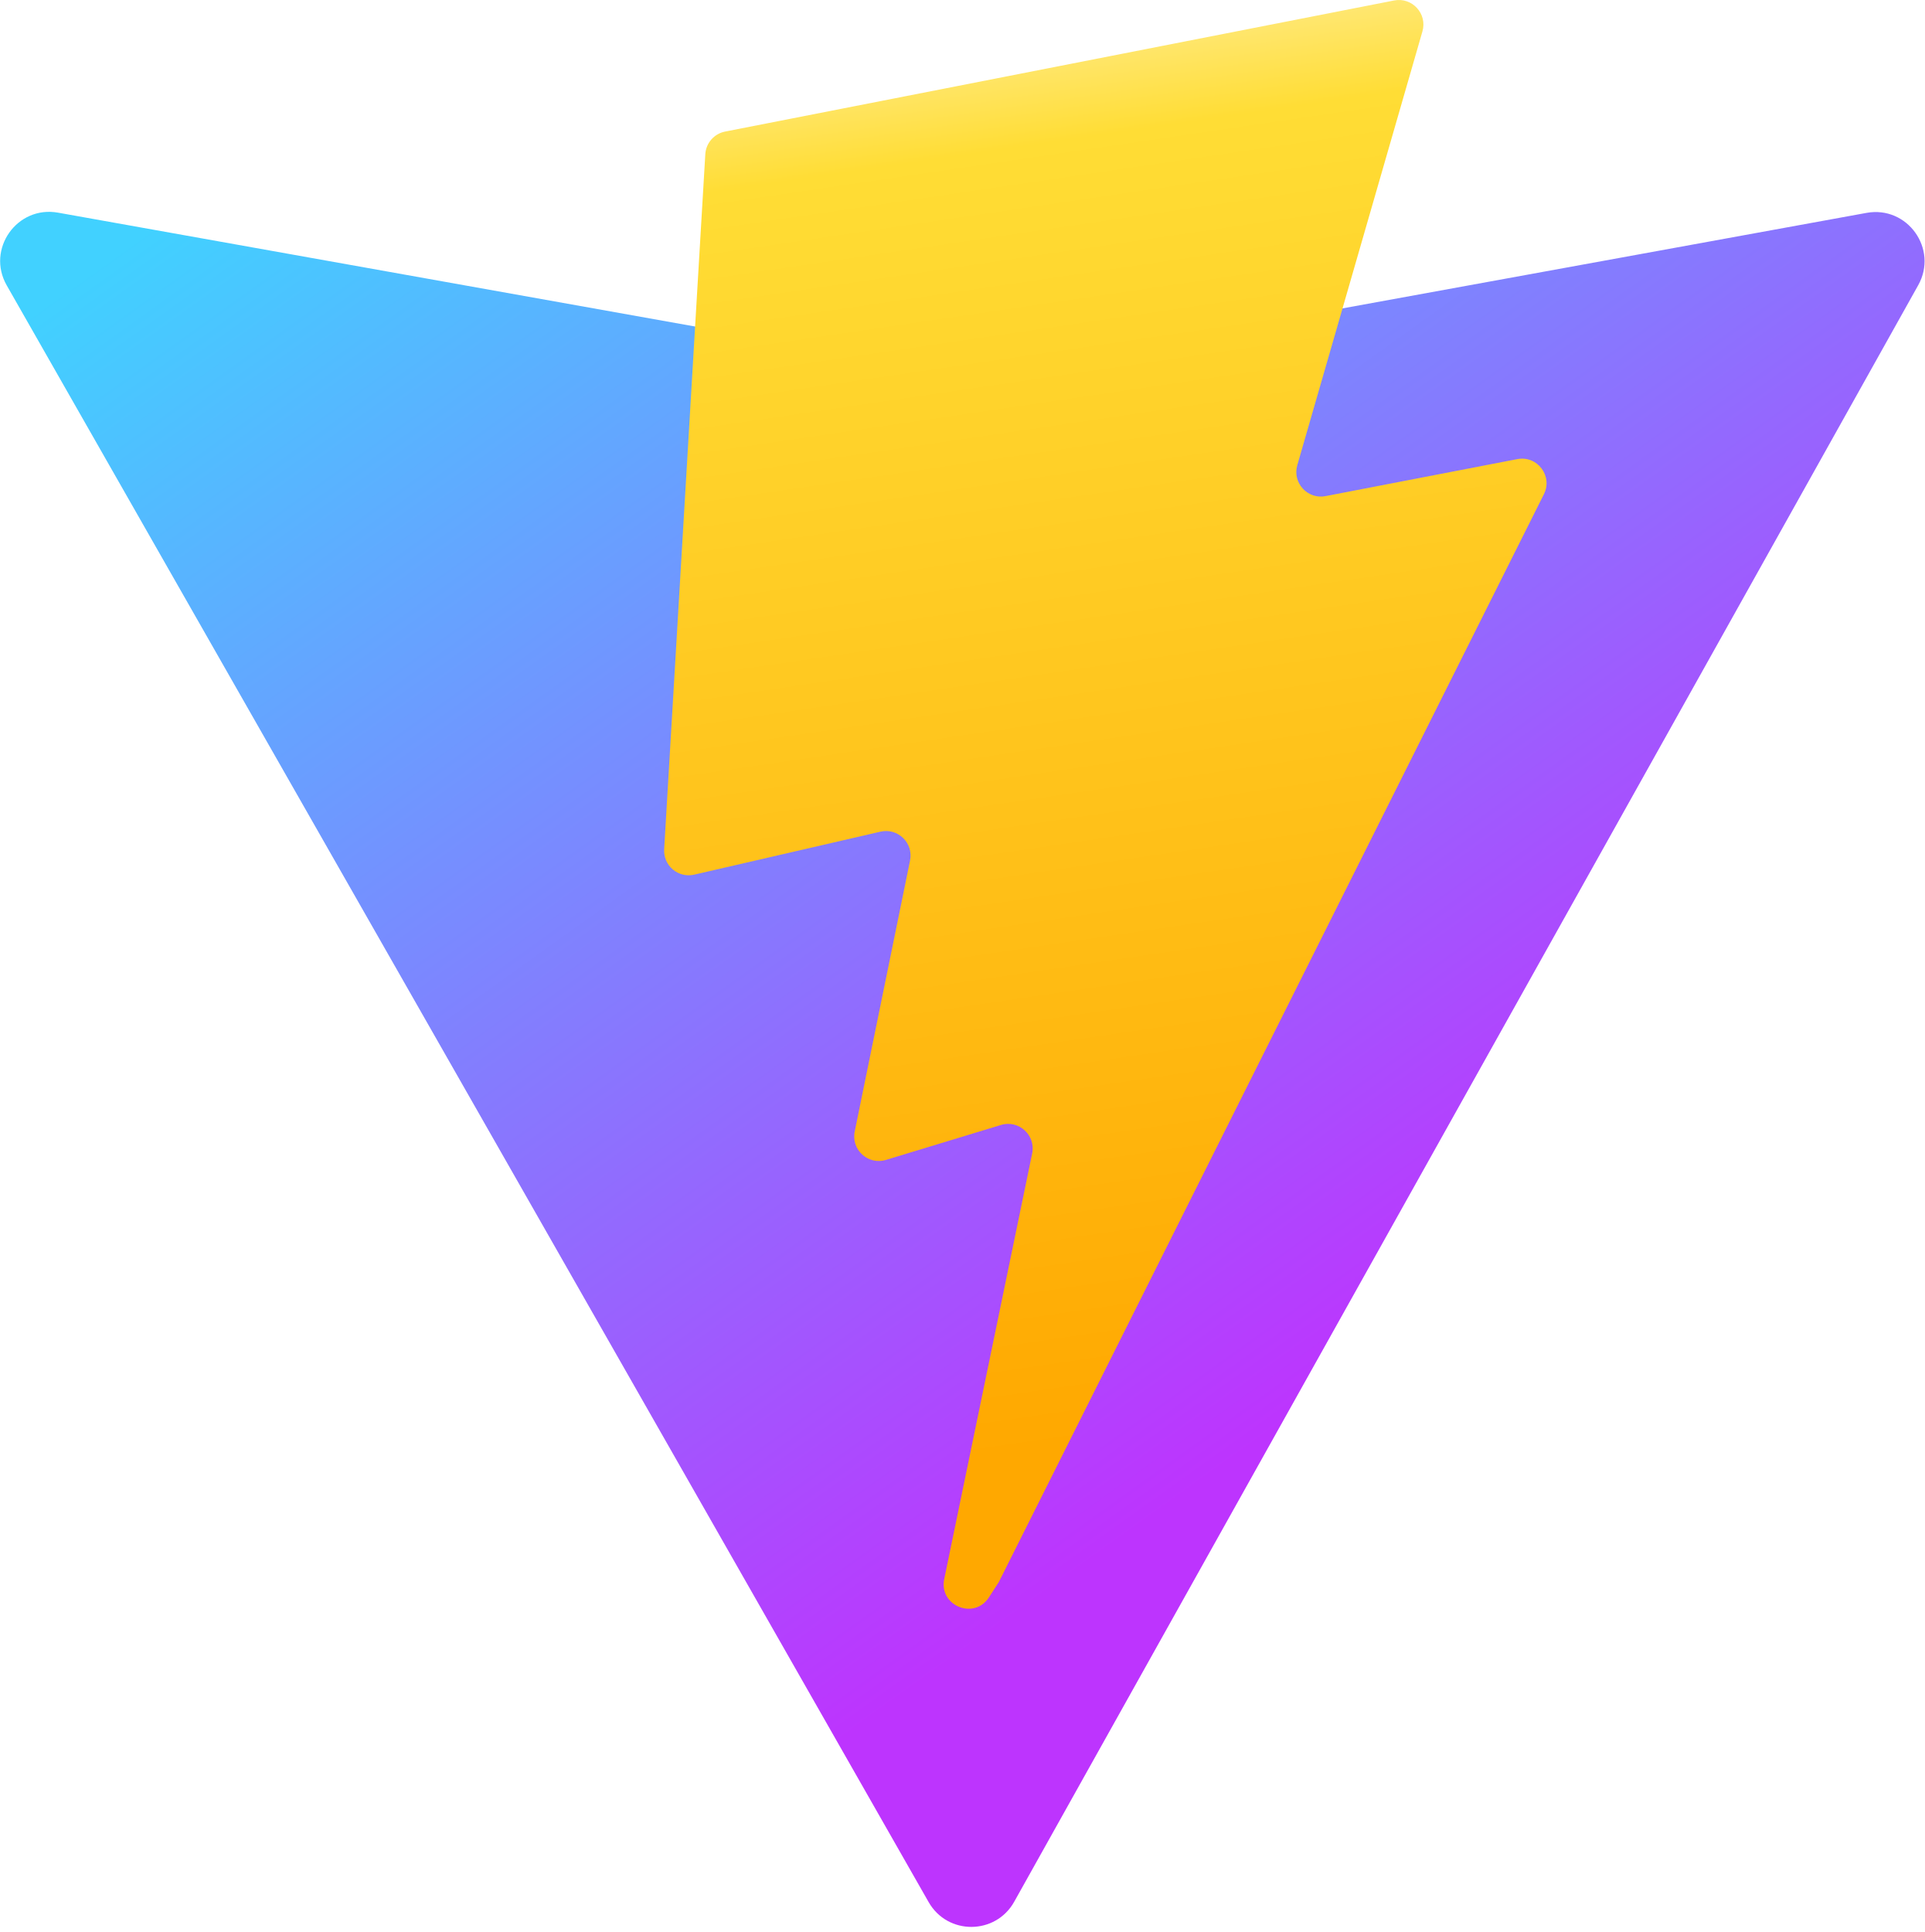
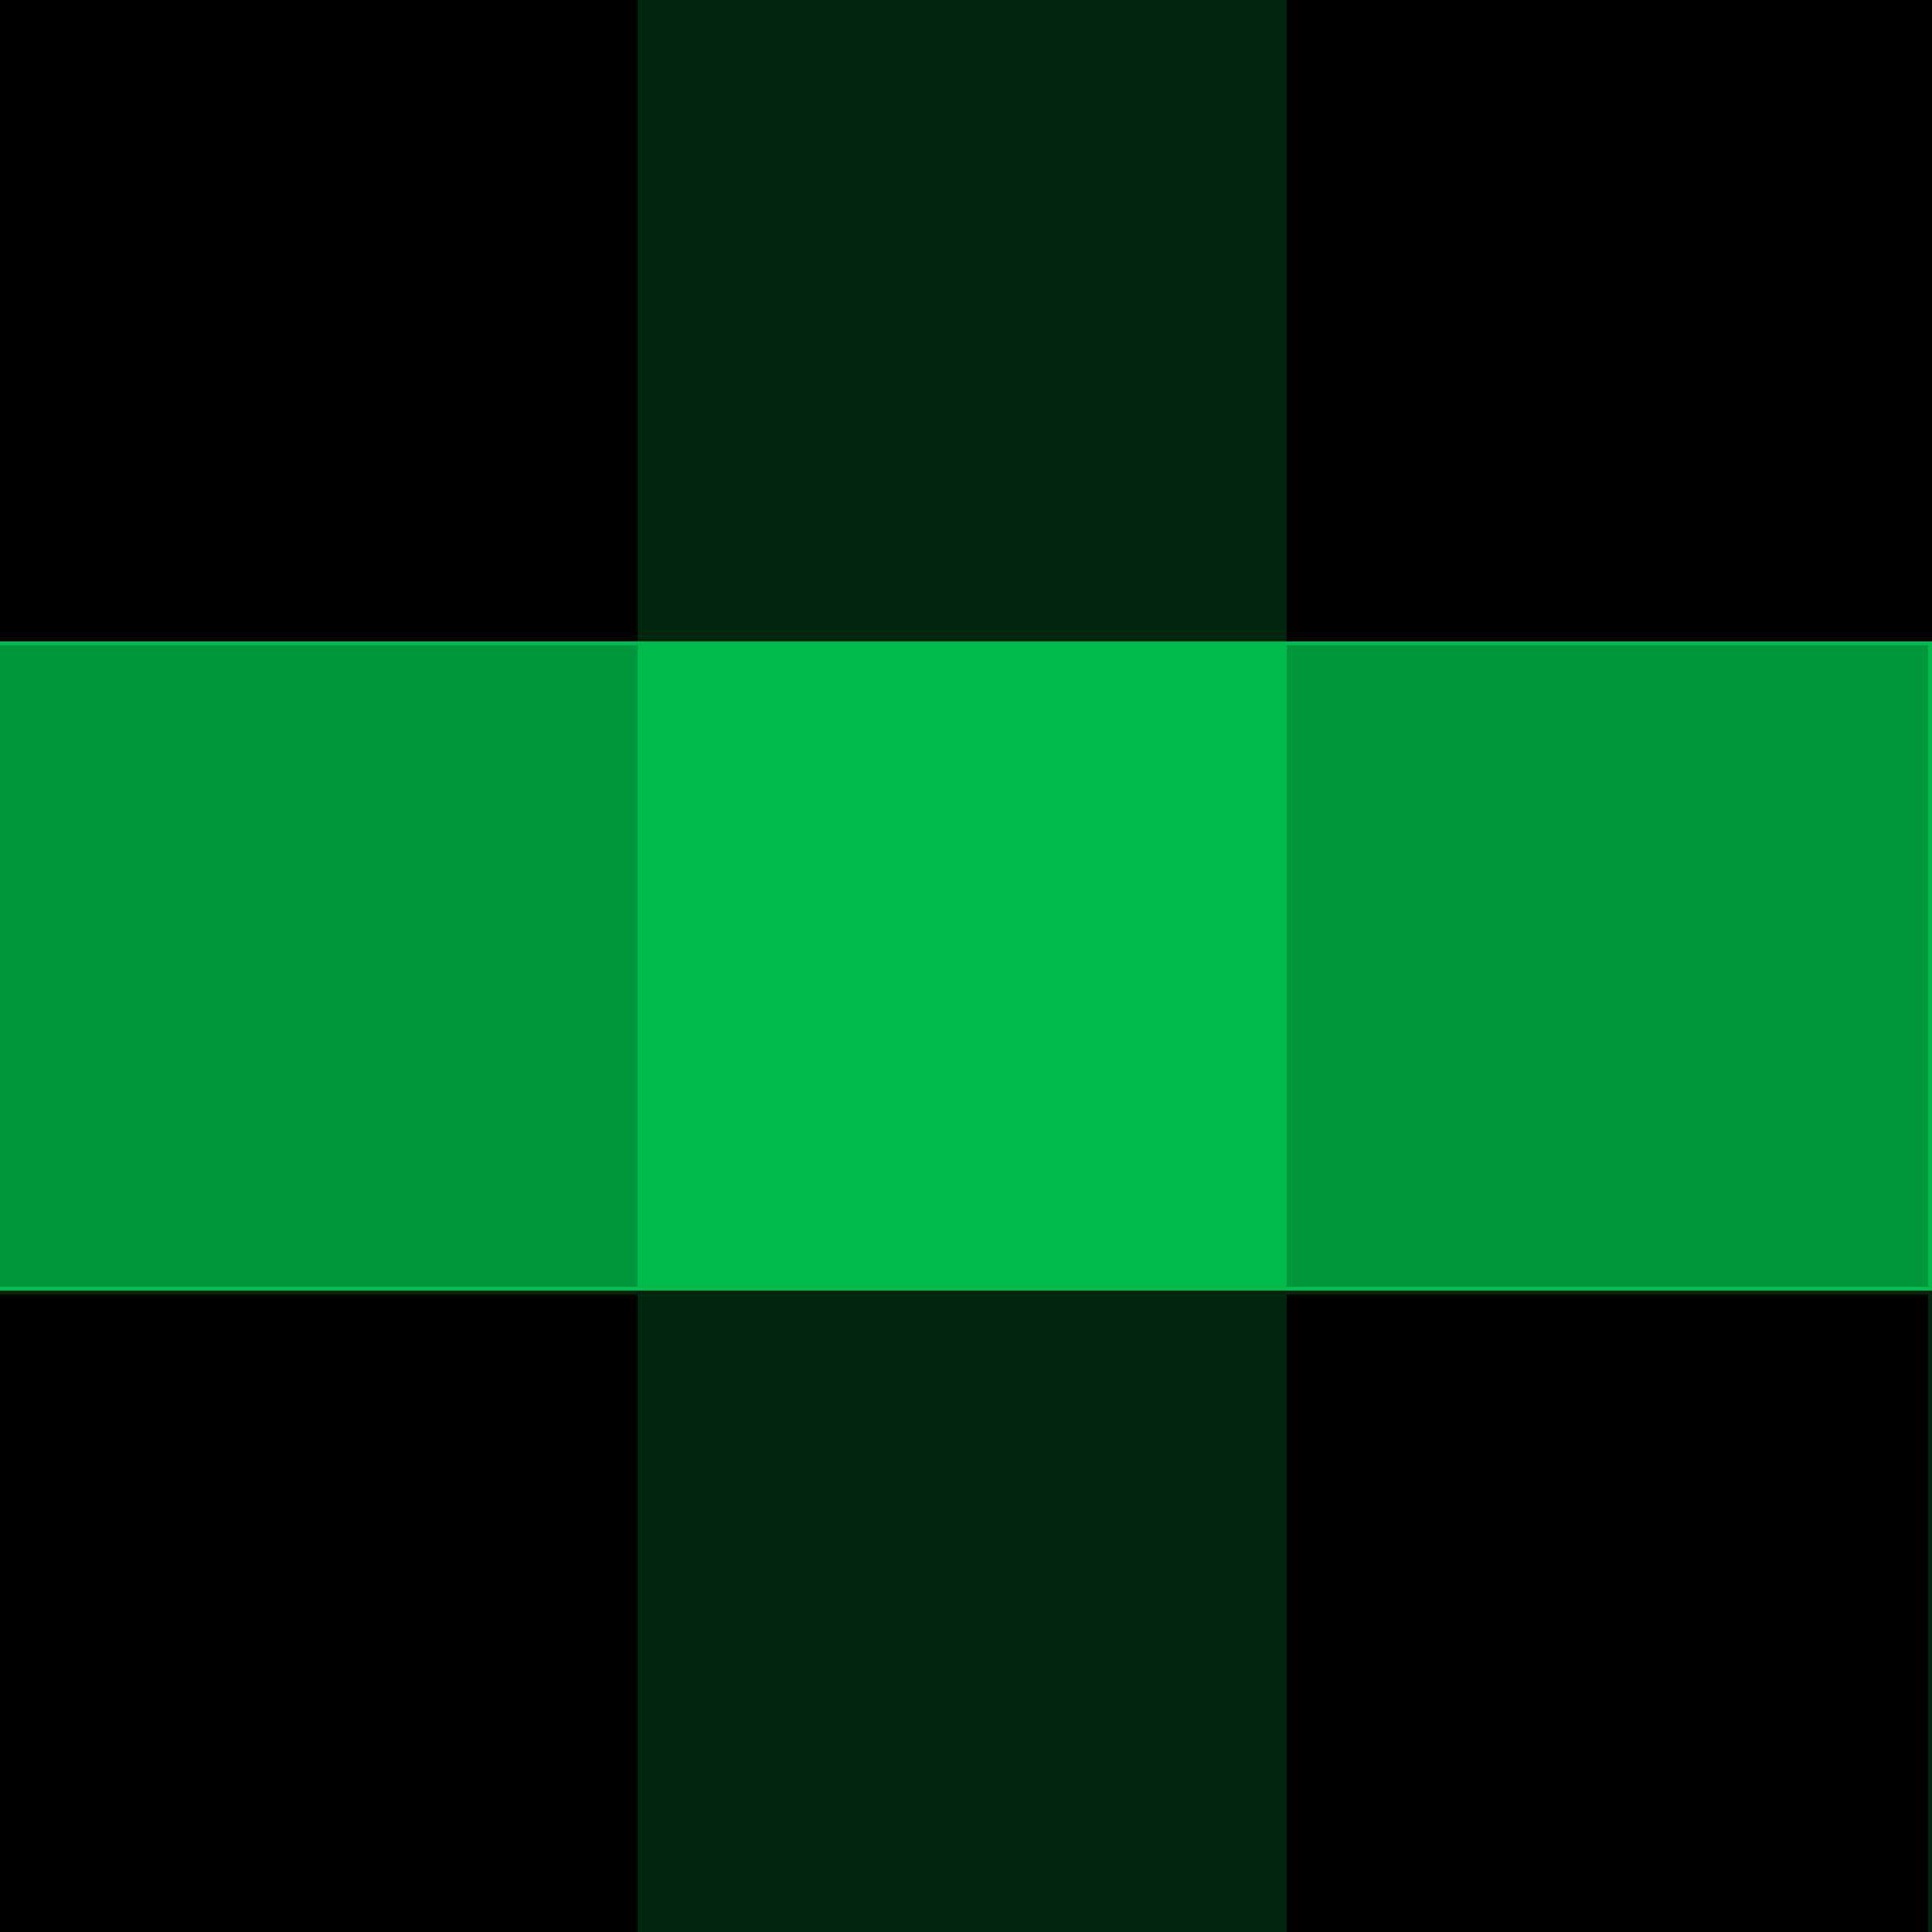
- <svg xmlns="http://www.w3.org/2000/svg" aria-hidden="true" role="img" class="iconify iconify--logos" width="31.88" height="32" preserveAspectRatio="xMidYMid meet" viewBox="0 0 256 257">
-   <defs>
-     <linearGradient id="IconifyId1813088fe1fbc01fb466" x1="-.828%" x2="57.636%" y1="7.652%" y2="78.411%">
-       <stop offset="0%" stop-color="#41D1FF" />
-       <stop offset="100%" stop-color="#BD34FE" />
-     </linearGradient>
-     <linearGradient id="IconifyId1813088fe1fbc01fb467" x1="43.376%" x2="50.316%" y1="2.242%" y2="89.03%">
-       <stop offset="0%" stop-color="#FFEA83" />
-       <stop offset="8.333%" stop-color="#FFDD35" />
-       <stop offset="100%" stop-color="#FFA800" />
-     </linearGradient>
-   </defs>
-   <path fill="url(#IconifyId1813088fe1fbc01fb466)" d="M255.153 37.938L134.897 252.976c-2.483 4.44-8.862 4.466-11.382.048L.875 37.958c-2.746-4.814 1.371-10.646 6.827-9.67l120.385 21.517a6.537 6.537 0 0 0 2.322-.004l117.867-21.483c5.438-.991 9.574 4.796 6.877 9.62Z" />
-   <path fill="url(#IconifyId1813088fe1fbc01fb467)" d="M185.432.063L96.44 17.501a3.268 3.268 0 0 0-2.634 3.014l-5.474 92.456a3.268 3.268 0 0 0 3.997 3.378l24.777-5.718c2.318-.535 4.413 1.507 3.936 3.838l-7.361 36.047c-.495 2.426 1.782 4.5 4.151 3.78l15.304-4.649c2.372-.72 4.652 1.36 4.15 3.788l-11.698 56.621c-.732 3.542 3.979 5.473 5.943 2.437l1.313-2.028l72.516-144.72c1.215-2.423-.88-5.186-3.54-4.672l-25.505 4.922c-2.396.462-4.435-1.77-3.759-4.114l16.646-57.705c.677-2.35-1.37-4.583-3.769-4.113Z" />
+ <svg xmlns="http://www.w3.org/2000/svg" version="1.1" width="500" height="500">
+   <path d="M0 0 C165 0 330 0 500 0 C500 165 500 330 500 500 C335 500 170 500 0 500 C0 335 0 170 0 0 Z " fill="#01BB4C" transform="translate(0,0)" />
+   <path d="M0 0 C165 0 330 0 500 0 C500 54.78 500 109.56 500 166 C335 166 170 166 0 166 C0 111.22 0 56.44 0 0 Z " fill="#00260F" transform="translate(0,334)" />
+   <path d="M0 0 C165 0 330 0 500 0 C500 54.78 500 109.56 500 166 C335 166 170 166 0 166 C0 111.22 0 56.44 0 0 Z " fill="#00260F" transform="translate(0,0)" />
+   <path d="M0 0 C55.11 0 110.22 0 167 0 C167 54.78 167 109.56 167 166 C111.89 166 56.78 166 0 166 C0 111.22 0 56.44 0 0 Z " fill="#000000" transform="translate(333,0)" />
+   <path d="M0 0 C54.78 0 109.56 0 166 0 C166 54.78 166 109.56 166 166 C111.22 166 56.44 166 0 166 C0 111.22 0 56.44 0 0 Z " fill="#00973D" transform="translate(333,167)" />
+   <path d="M0 0 C54.78 0 109.56 0 166 0 C166 54.45 166 108.9 166 165 C111.22 165 56.44 165 0 165 C0 110.55 0 56.1 0 0 Z " fill="#000000" transform="translate(333,335)" />
+   <path d="M0 0 C54.45 0 108.9 0 165 0 C165 54.78 165 109.56 165 166 C110.55 166 56.1 166 0 166 C0 111.22 0 56.44 0 0 Z " fill="#00973D" transform="translate(0,167)" />
+   <path d="M0 0 C54.45 0 108.9 0 165 0 C165 54.78 165 109.56 165 166 C110.55 166 56.1 166 0 166 C0 111.22 0 56.44 0 0 Z " fill="#000000" transform="translate(0,0)" />
+   <path d="M0 0 C54.45 0 108.9 0 165 0 C165 54.45 165 108.9 165 165 C110.55 165 56.1 165 0 165 C0 110.55 0 56.1 0 0 Z " fill="#000000" transform="translate(0,335)" />
</svg>
